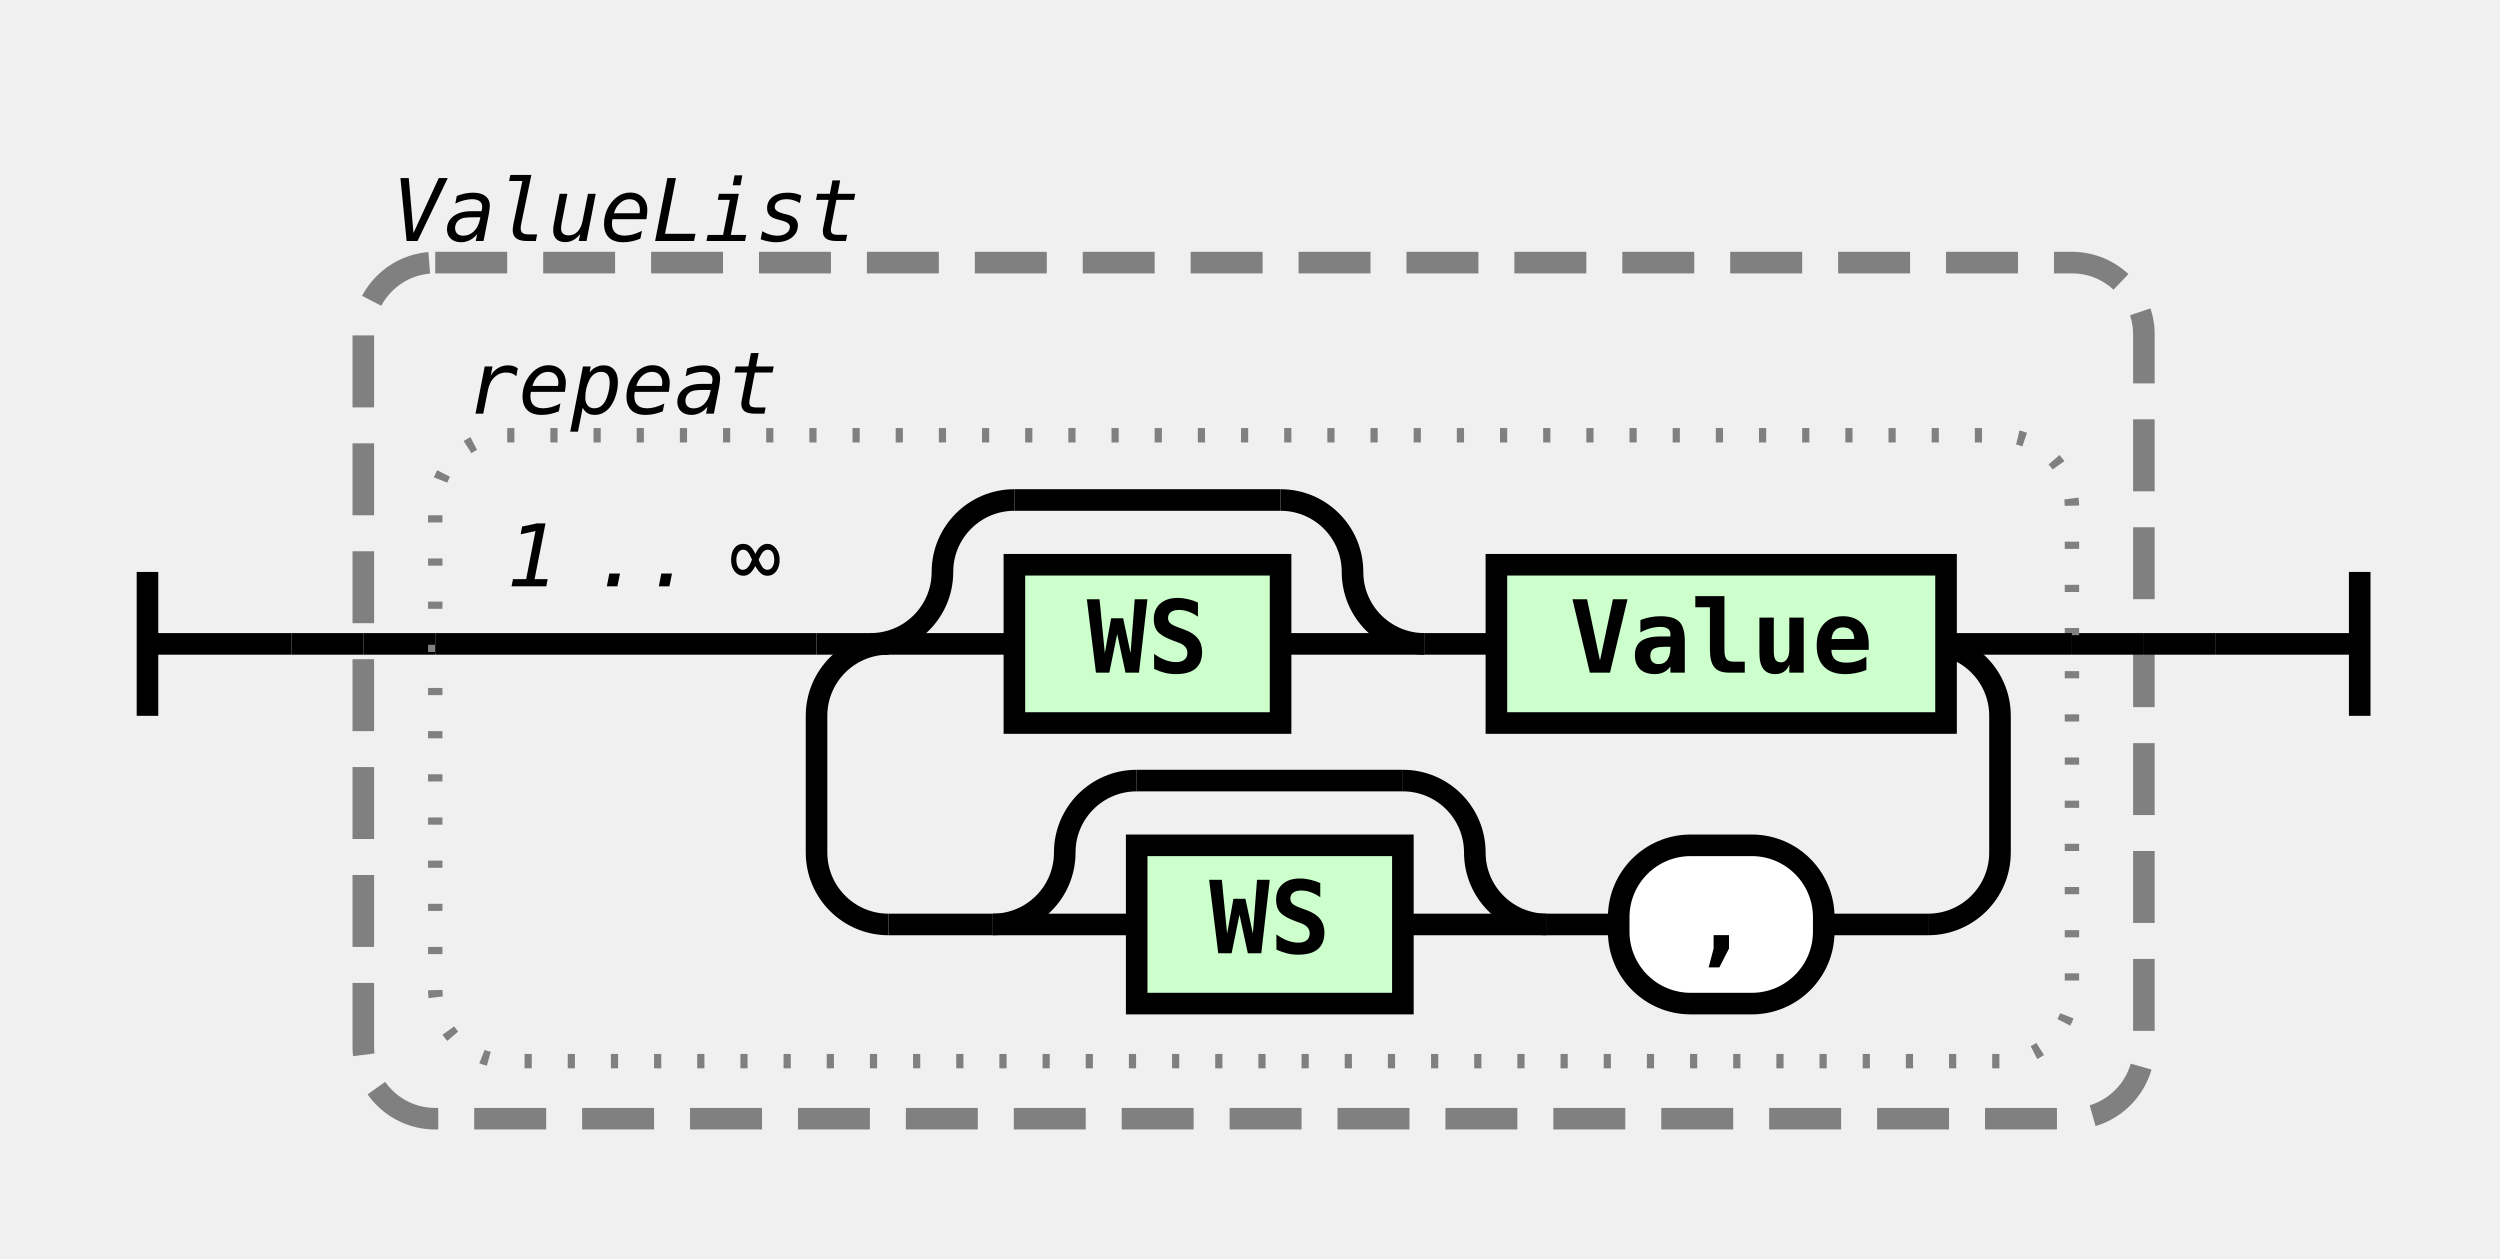
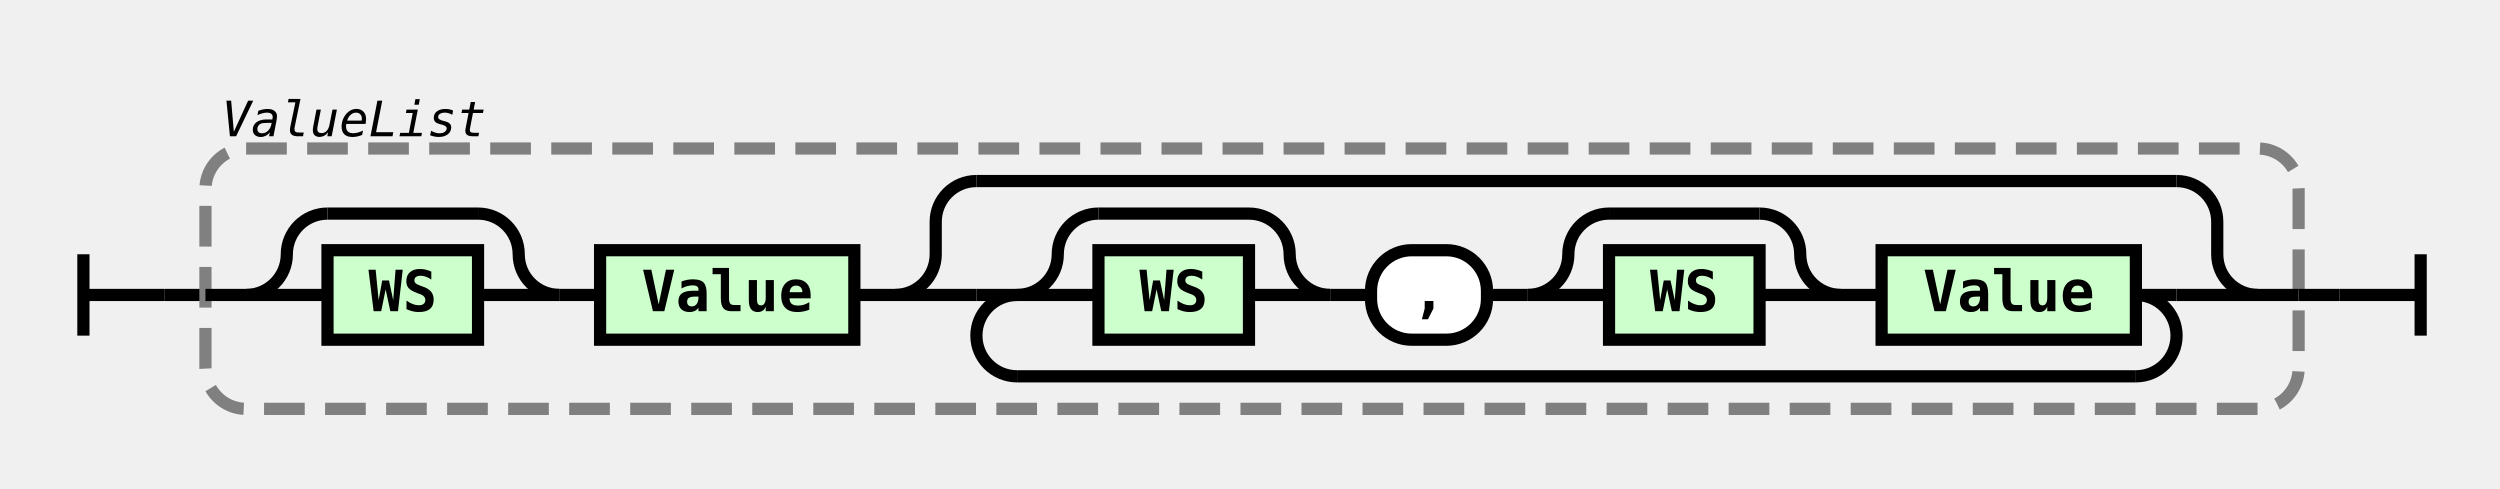
- <svg xmlns="http://www.w3.org/2000/svg" class="railroad-diagram" width="347.5" height="175" viewBox="0 0 347.5 175">
+ <svg xmlns="http://www.w3.org/2000/svg" class="railroad-diagram" width="614.5" height="120" viewBox="0 0 614.5 120">
  <g transform="translate(.5 .5)">
    <g class="Start">
-       <path d="M20 79v20m0 -10h20" />
+       <path d="M20 62v20m0 -10h20" />
    </g>
-     <path d="M40 89h10" />
+     <path d="M40 72h10" />
    <g class="Group rule">
-       <path d="M50 89h0" />
-       <path d="M297.5 89h0" />
-       <rect x="50" y="36" width="247.5" height="119" rx="10" ry="10" class="group-box" />
-       <g class="Group repeat-box">
-         <path d="M50 89h10" />
-         <path d="M287.5 89h10" />
-         <rect x="60" y="60" width="227.5" height="87" rx="10" ry="10" class="group-box" />
-         <g class="OneOrMore">
-           <path d="M60 89h53" />
-           <path d="M277.5 89h10" />
-           <g class="comment">
-             <text x="73.5" y="81" class="comment">1</text>
+       <path d="M50 72h0" />
+       <path d="M564.5 72h0" />
+       <rect x="50" y="36" width="514.5" height="64" rx="10" ry="10" class="group-box" />
+       <g class="Sequence">
+         <path d="M50 72h10" />
+         <path d="M554.5 72h10" />
+         <path d="M209.5 72h10" />
+         <g class="Sequence">
+           <path d="M60 72h0" />
+           <path d="M209.5 72h0" />
+           <g class="Choice">
+             <path d="M60 72h0" />
+             <path d="M137 72h0" />
+             <path d="M60 72a10 10 0 0 0 10 -10v0a10 10 0 0 1 10 -10" />
+             <g class="Skip">
+               <path d="M80 52h37" />
+             </g>
+             <path d="M117 52a10 10 0 0 1 10 10v0a10 10 0 0 0 10 10" />
+             <path d="M60 72h20" />
+             <g class="non-terminal rule-ref">
+               <path d="M80 72h0" />
+               <path d="M117 72h0" />
+               <rect x="80" y="61" width="37" height="22" />
+               <text x="98.5" y="76">WS</text>
+             </g>
+             <path d="M117 72h20" />
          </g>
-           <g class="comment range">
-             <text x="89" y="81" class="comment">..</text>
+           <path d="M137 72h10" />
+           <g class="non-terminal rule-ref">
+             <path d="M147 72h0" />
+             <path d="M209.5 72h0" />
+             <rect x="147" y="61" width="62.5" height="22" />
+             <text x="178.25" y="76">Value</text>
          </g>
-           <g class="comment">
-             <text x="104.5" y="81" class="comment">∞</text>
+         </g>
+         <g class="Choice">
+           <path d="M219.5 72h0" />
+           <path d="M554.5 72h0" />
+           <path d="M219.5 72a10 10 0 0 0 10 -10v-8a10 10 0 0 1 10 -10" />
+           <g class="Skip">
+             <path d="M239.5 44h295" />
          </g>
-           <path d="M123 89a10 10 0 0 0 -10 10v19a10 10 0 0 0 10 10" />
-           <g class="Sequence">
-             <path d="M123 128h14.5" />
-             <path d="M253 128h14.5" />
-             <g class="Choice">
-               <path d="M137.5 128h0" />
-               <path d="M214.5 128h0" />
-               <path d="M137.5 128a10 10 0 0 0 10 -10v0a10 10 0 0 1 10 -10" />
-               <g class="Skip">
-                 <path d="M157.5 108h37" />
+           <path d="M534.5 44a10 10 0 0 1 10 10v8a10 10 0 0 0 10 10" />
+           <path d="M219.5 72h20" />
+           <g class="OneOrMore">
+             <path d="M239.5 72h0" />
+             <path d="M534.5 72h0" />
+             <path d="M249.5 72a10 10 0 0 0 -10 10v0a10 10 0 0 0 10 10" />
+             <g class="Skip">
+               <path d="M249.5 92h275" />
+             </g>
+             <path d="M524.5 92a10 10 0 0 0 10 -10v0a10 10 0 0 0 -10 -10" />
+             <path d="M239.5 72h10" />
+             <path d="M524.5 72h10" />
+             <g class="Sequence">
+               <path d="M249.5 72h0" />
+               <path d="M524.5 72h0" />
+               <g class="Choice">
+                 <path d="M249.5 72h0" />
+                 <path d="M326.5 72h0" />
+                 <path d="M249.5 72a10 10 0 0 0 10 -10v0a10 10 0 0 1 10 -10" />
+                 <g class="Skip">
+                   <path d="M269.5 52h37" />
+                 </g>
+                 <path d="M306.5 52a10 10 0 0 1 10 10v0a10 10 0 0 0 10 10" />
+                 <path d="M249.5 72h20" />
+                 <g class="non-terminal rule-ref">
+                   <path d="M269.5 72h0" />
+                   <path d="M306.5 72h0" />
+                   <rect x="269.5" y="61" width="37" height="22" />
+                   <text x="288" y="76">WS</text>
+                 </g>
+                 <path d="M306.5 72h20" />
              </g>
-               <path d="M194.5 108a10 10 0 0 1 10 10v0a10 10 0 0 0 10 10" />
-               <path d="M137.5 128h20" />
+               <path d="M326.5 72h10" />
+               <path d="M365 72h10" />
+               <g class="terminal literal">
+                 <path d="M336.5 72h0" />
+                 <path d="M365 72h0" />
+                 <rect x="336.5" y="61" width="28.5" height="22" rx="10" ry="10" />
+                 <text x="350.75" y="76">,</text>
+               </g>
+               <g class="Choice">
+                 <path d="M375 72h0" />
+                 <path d="M452 72h0" />
+                 <path d="M375 72a10 10 0 0 0 10 -10v0a10 10 0 0 1 10 -10" />
+                 <g class="Skip">
+                   <path d="M395 52h37" />
+                 </g>
+                 <path d="M432 52a10 10 0 0 1 10 10v0a10 10 0 0 0 10 10" />
+                 <path d="M375 72h20" />
+                 <g class="non-terminal rule-ref">
+                   <path d="M395 72h0" />
+                   <path d="M432 72h0" />
+                   <rect x="395" y="61" width="37" height="22" />
+                   <text x="413.5" y="76">WS</text>
+                 </g>
+                 <path d="M432 72h20" />
+               </g>
+               <path d="M452 72h10" />
              <g class="non-terminal rule-ref">
-                 <path d="M157.5 128h0" />
-                 <path d="M194.5 128h0" />
-                 <rect x="157.5" y="117" width="37" height="22" />
-                 <text x="176" y="132">WS</text>
+                 <path d="M462 72h0" />
+                 <path d="M524.5 72h0" />
+                 <rect x="462" y="61" width="62.5" height="22" />
+                 <text x="493.25" y="76">Value</text>
              </g>
-               <path d="M194.5 128h20" />
-             </g>
-             <path d="M214.5 128h10" />
-             <g class="terminal literal">
-               <path d="M224.5 128h0" />
-               <path d="M253 128h0" />
-               <rect x="224.5" y="117" width="28.5" height="22" rx="10" ry="10" />
-               <text x="238.75" y="132">,</text>
            </g>
          </g>
-           <path d="M267.5 128a10 10 0 0 0 10 -10v-19a10 10 0 0 0 -10 -10" />
-           <path d="M113 89h10" />
-           <path d="M267.5 89h10" />
-           <g class="Sequence">
-             <path d="M123 89h-2.5" />
-             <path d="M270 89h-2.5" />
-             <g class="Choice">
-               <path d="M120.5 89h0" />
-               <path d="M197.5 89h0" />
-               <path d="M120.5 89a10 10 0 0 0 10 -10v0a10 10 0 0 1 10 -10" />
-               <g class="Skip">
-                 <path d="M140.5 69h37" />
-               </g>
-               <path d="M177.5 69a10 10 0 0 1 10 10v0a10 10 0 0 0 10 10" />
-               <path d="M120.5 89h20" />
-               <g class="non-terminal rule-ref">
-                 <path d="M140.5 89h0" />
-                 <path d="M177.5 89h0" />
-                 <rect x="140.5" y="78" width="37" height="22" />
-                 <text x="159" y="93">WS</text>
-               </g>
-               <path d="M177.5 89h20" />
-             </g>
-             <path d="M197.5 89h10" />
-             <g class="non-terminal rule-ref">
-               <path d="M207.5 89h0" />
-               <path d="M270 89h0" />
-               <rect x="207.5" y="78" width="62.5" height="22" />
-               <text x="238.75" y="93">Value</text>
-             </g>
-           </g>
-         </g>
-         <g class="comment">
-           <path d="M60 52h0" />
-           <path d="M112 52h0" />
-           <text x="86" y="57" class="comment">repeat</text>
+           <path d="M534.5 72h20" />
        </g>
      </g>
      <g class="comment">
        <path d="M50 28h0" />
        <path d="M123 28h0" />
        <text x="86.5" y="33" class="comment">ValueList</text>
      </g>
    </g>
-     <path d="M297.5 89h10" />
-     <path class="End" d="M 307.5 89 h 20 m 0 -10 v 20" />
+     <path d="M564.5 72h10" />
+     <path class="End" d="M 574.5 72 h 20 m 0 -10 v 20" />
  </g>
  <style>  svg {
    background-color: hsl(30,20%,95%);
  }
  path {
    stroke-width: 3;
    stroke: black;
    fill: rgba(0,0,0,0);
  }
  text {
    font: bold 14px monospace;
    text-anchor: middle;
    white-space: pre;
  }
  text.diagram-text {
    font-size: 12px;
  }
  text.diagram-arrow {
    font-size: 16px;
  }
  text.label {
    text-anchor: start;
  }
  text.comment {
    font: italic 12px monospace;
  }
  g.non-terminal text {
    /*font-style: italic;*/
  }
  rect {
    stroke-width: 3;
    stroke: black;
    fill: hsl(120,100%,90%);
  }
  rect.group-box {
    stroke: gray;
    stroke-dasharray: 10 5;
    fill: none;
  }
  g.literal rect {
    fill: #fff;
  }
  path.diagram-text {
    stroke-width: 3;
    stroke: black;
    fill: white;
    cursor: help;
  }
  .decision path {
    fill: #ccc;
  }
  g.diagram-text:hover path.diagram-text {
    fill: #eee;
  }
  text.repeat-text {
    font: italic 12px monospace;
    text-anchor: end;
  }
  .repeat-box &gt; rect.group-box {
    stroke: gray;
    stroke-width: 2;
    stroke-dasharray: 1 5;
    fill: none;
  }
  .delimiter &gt; rect.group-box {
    stroke: gray;
    stroke-width: 2;
    stroke-dasharray: 1 5;
    fill: none;
  }

</style>
</svg>
